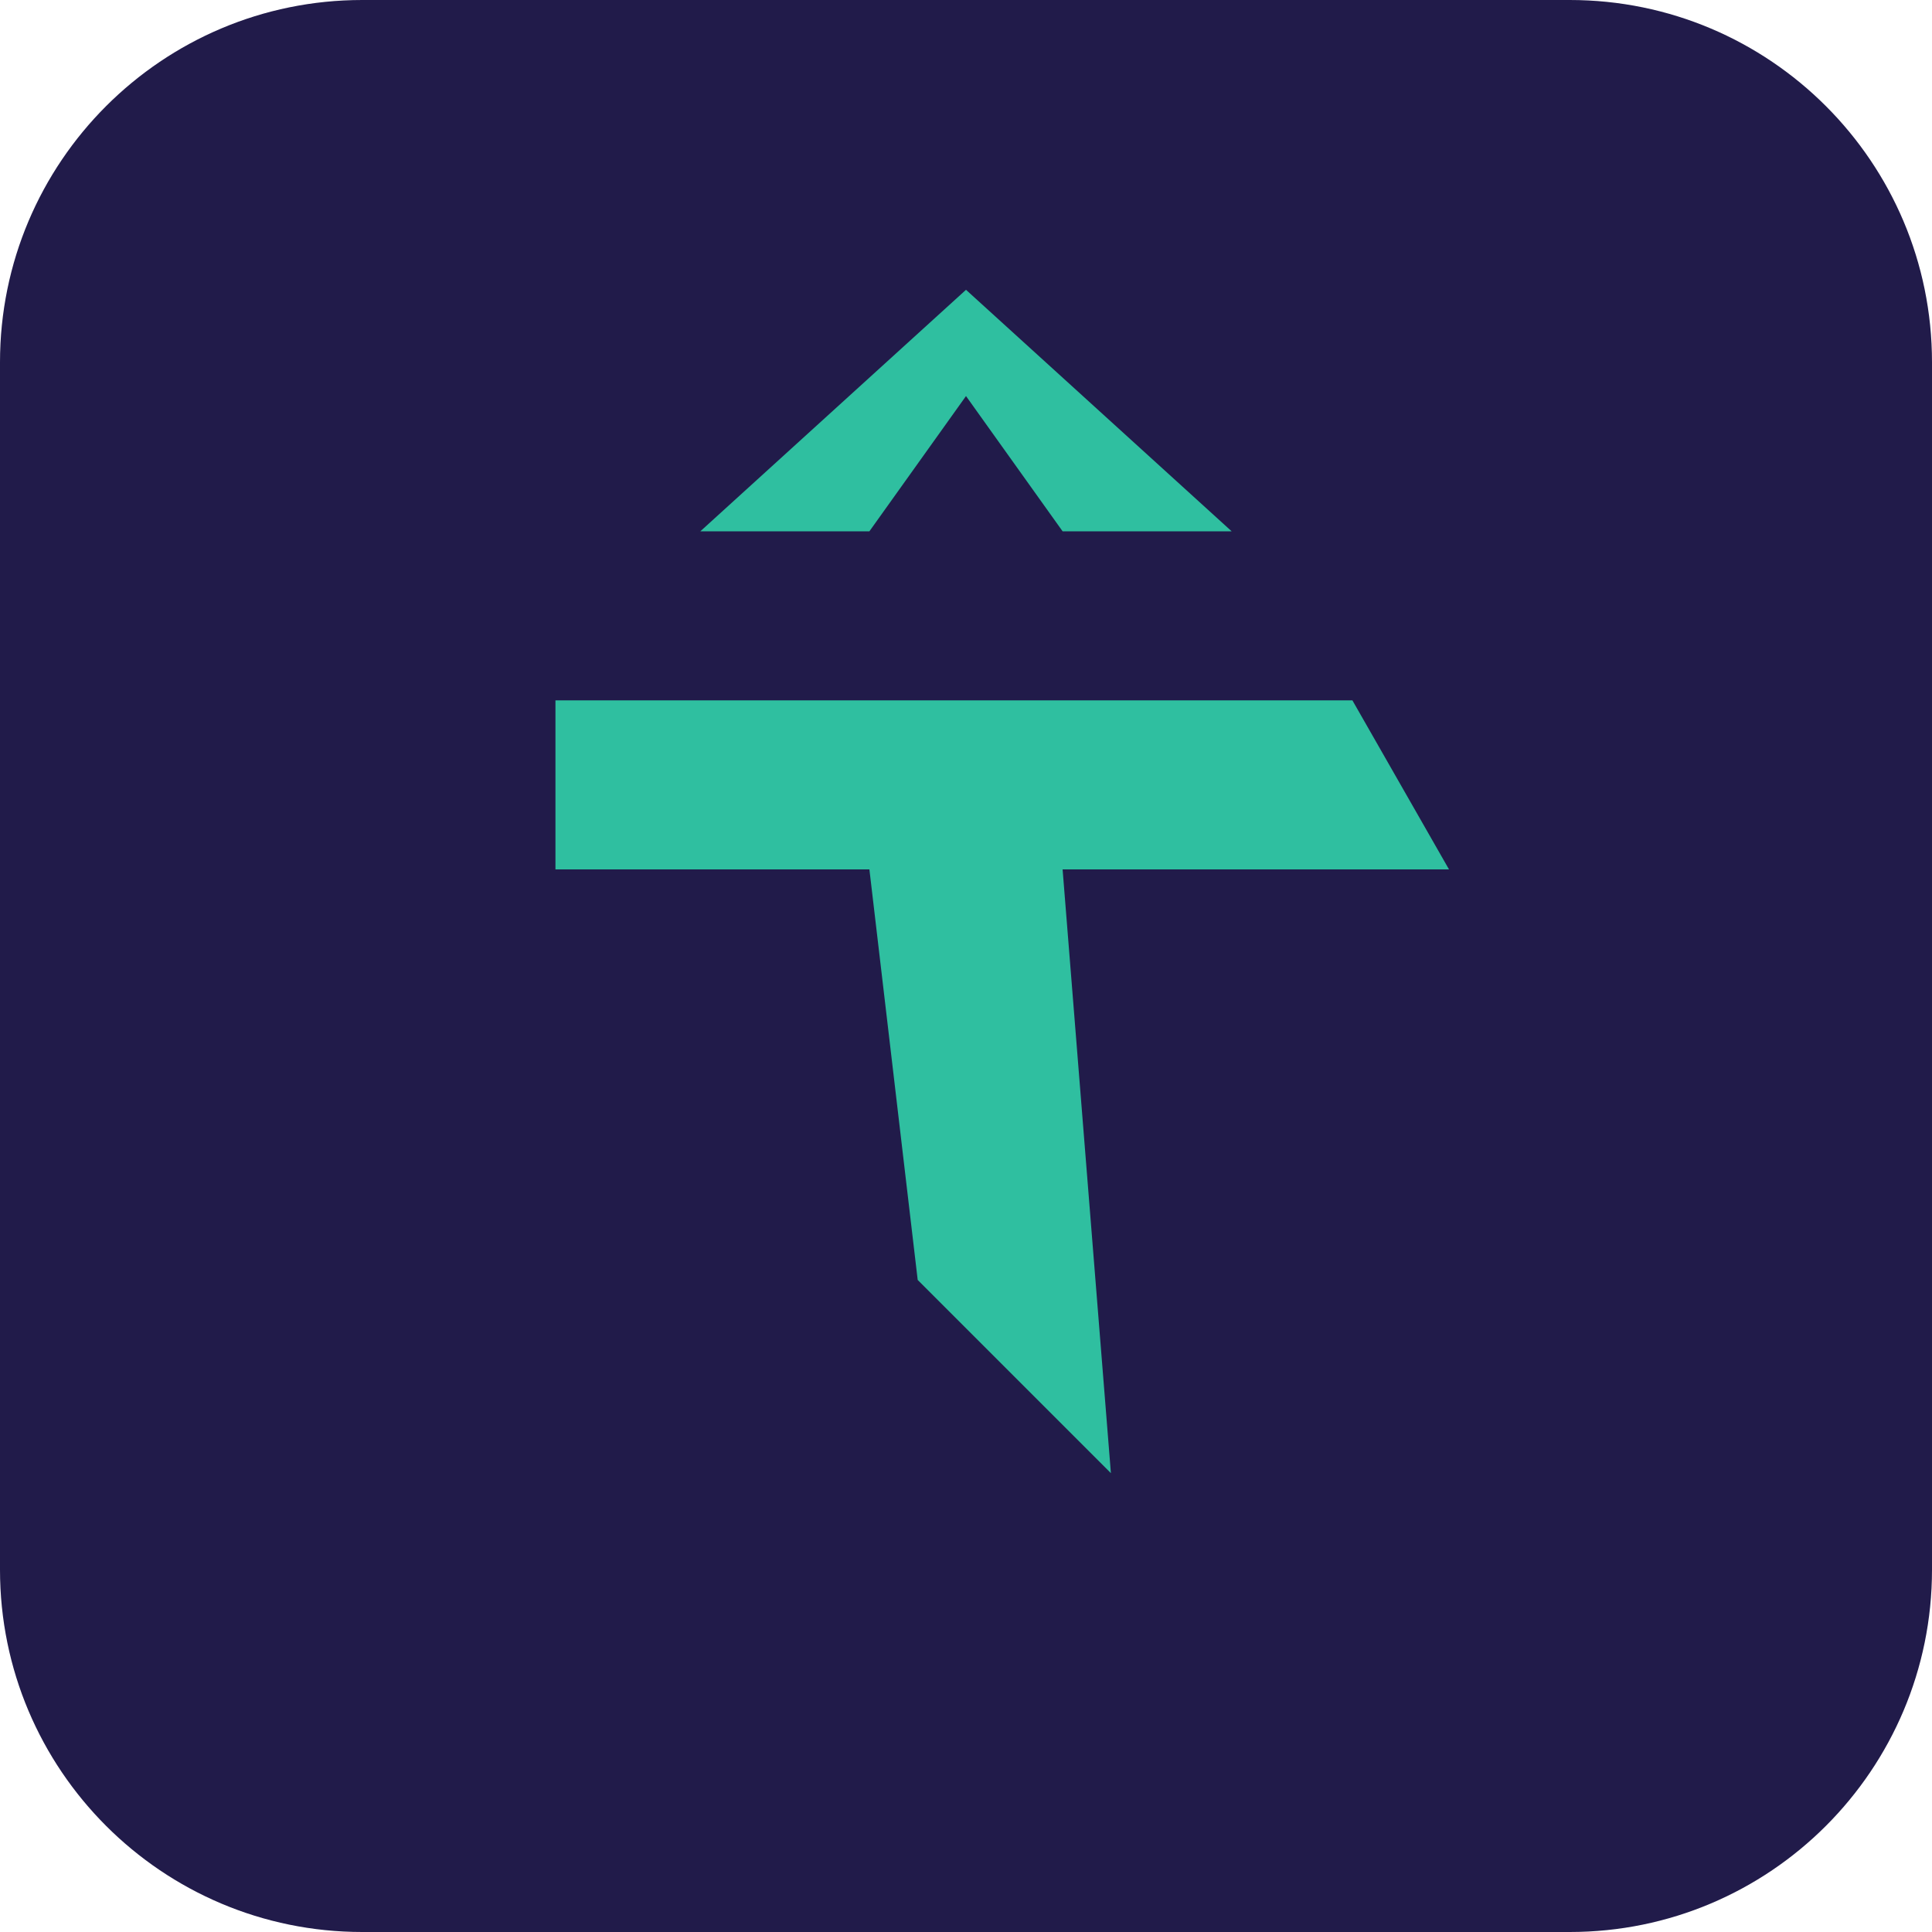
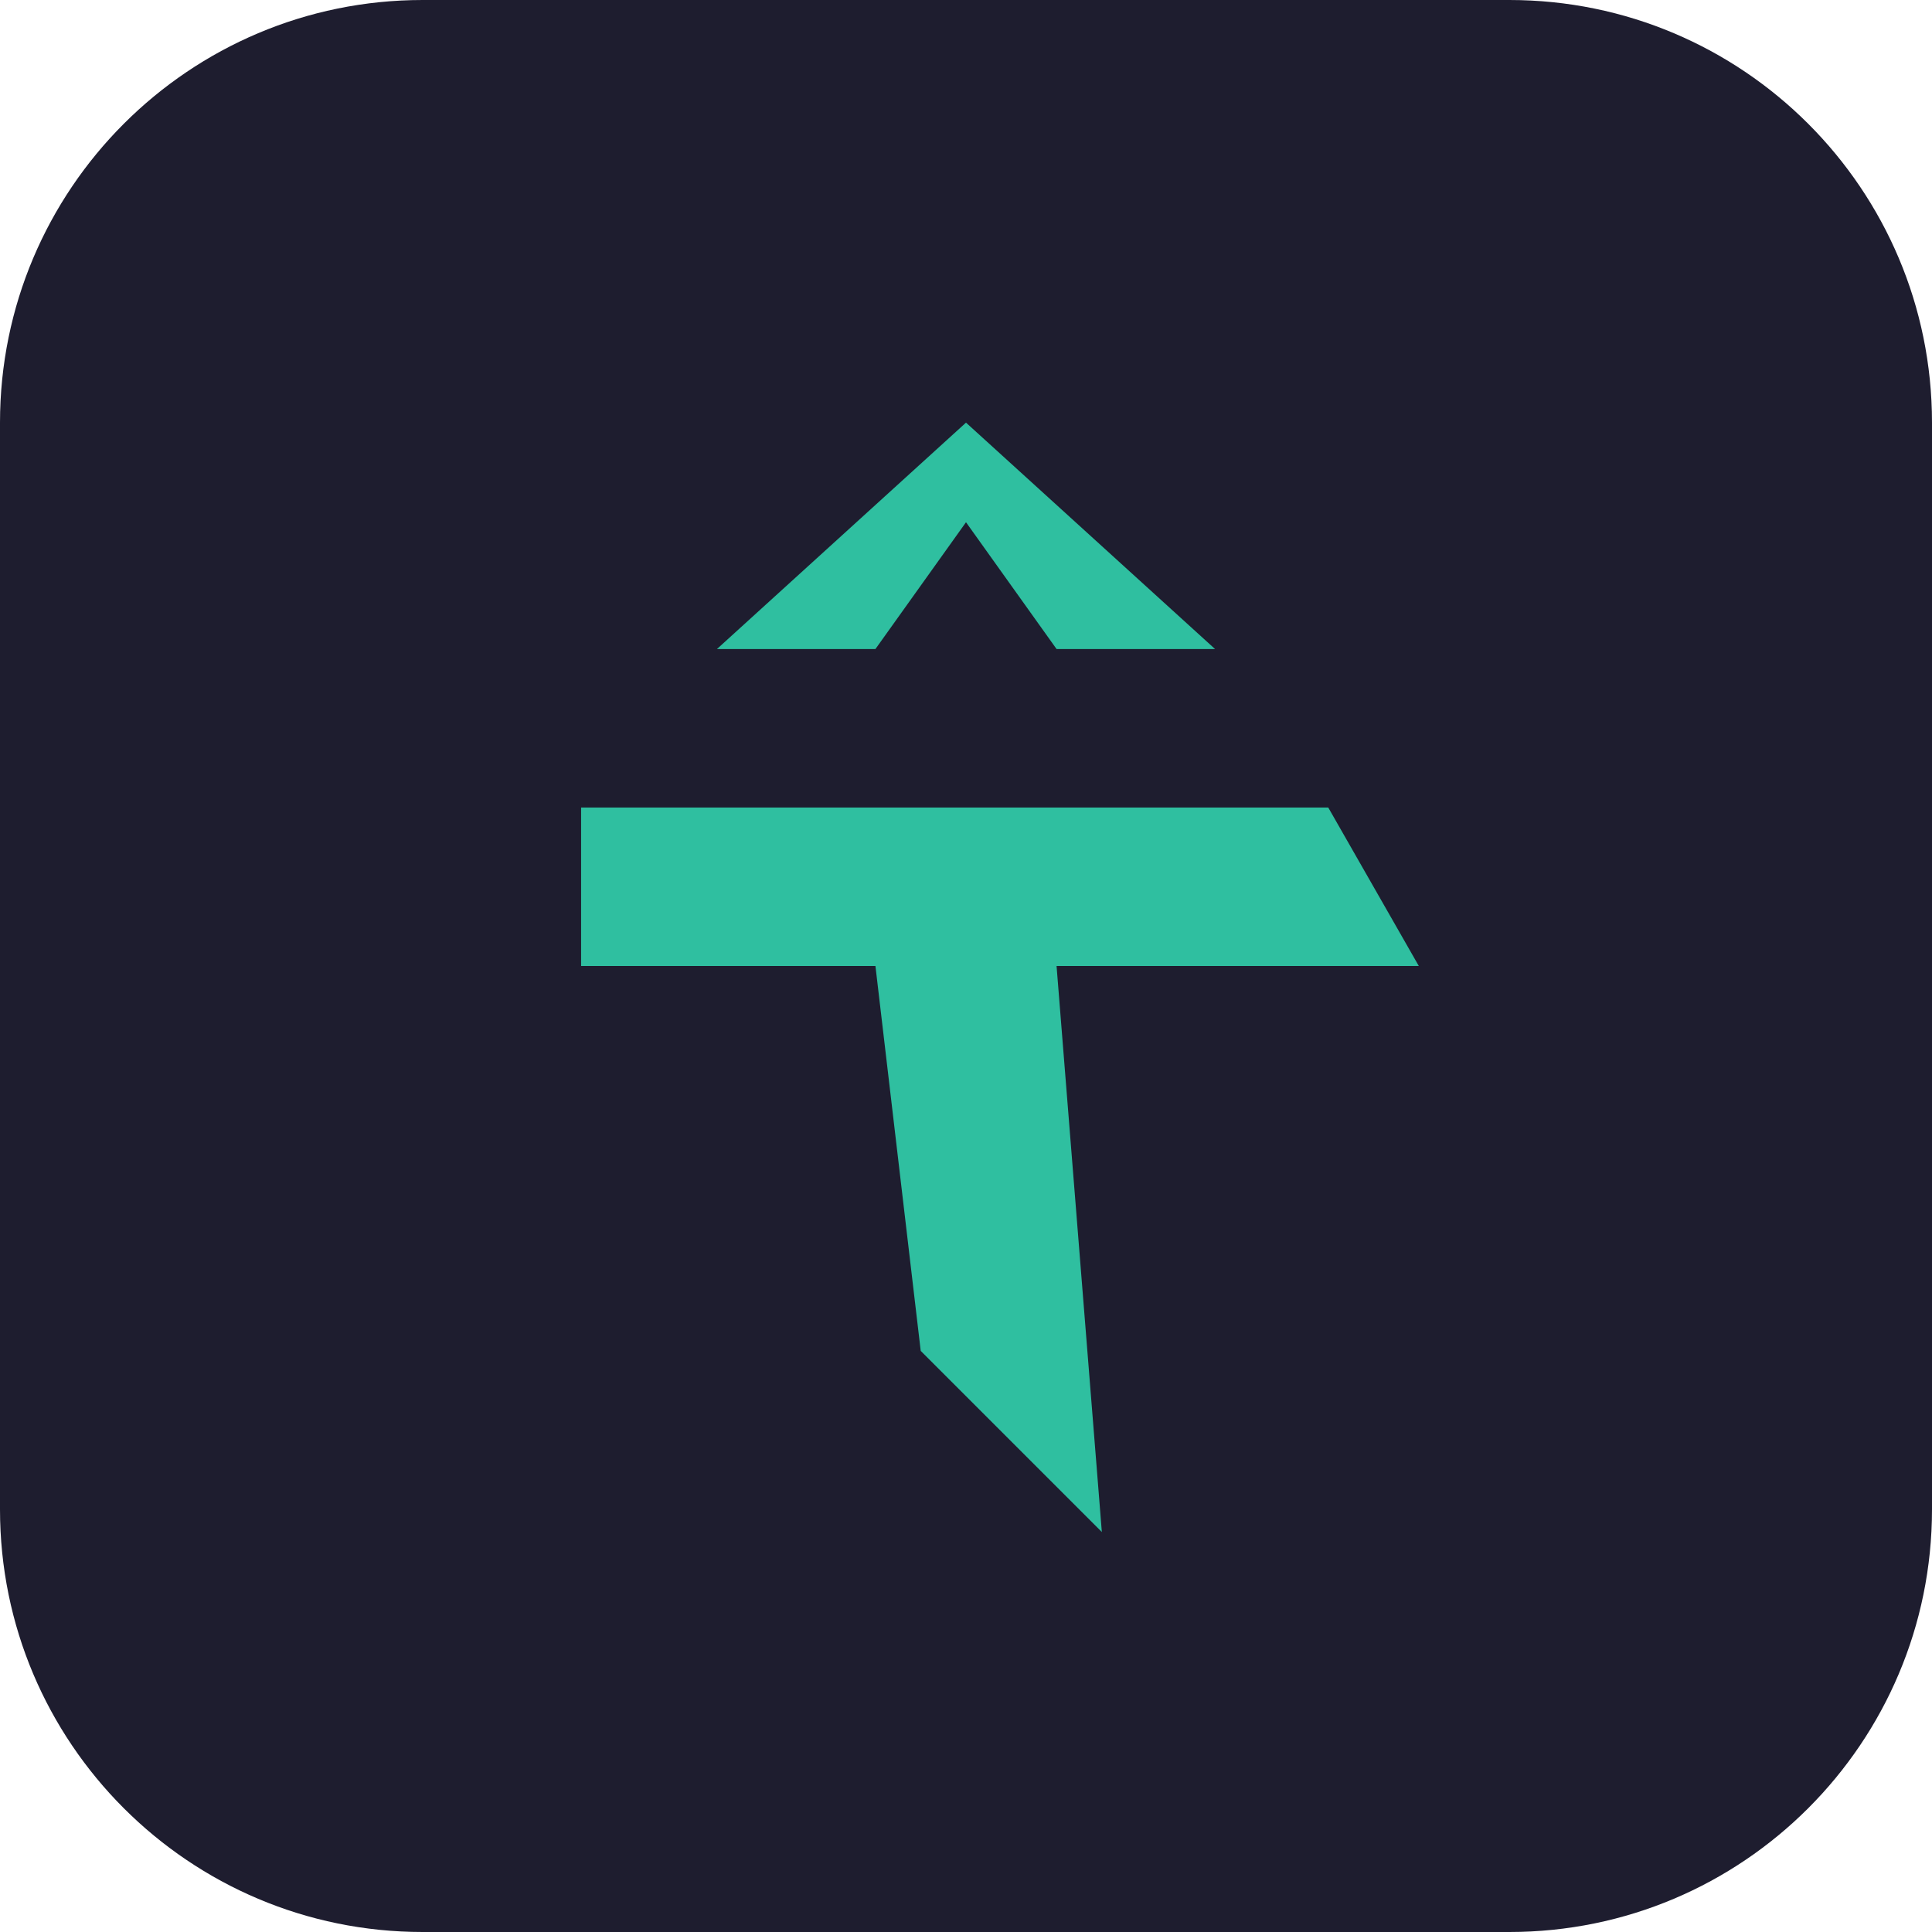
<svg xmlns="http://www.w3.org/2000/svg" width="256" height="256" viewBox="0 0 64 64">
-   <rect width="64" height="64" rx="12" fill="#211B4A" />
-   <g fill="#2FBFA0" transform="translate(6.4 3.2) scale(0.8)">
+   <rect width="64" height="64" rx="14" fill="#1E1D2F" />
+   <g transform="translate(8 8) scale(0.75)" fill="#2FBFA0">
    <path d="M21 18 L32 8 L43 18 L36 18 L32 12.4 L28 18 Z" />
    <path d="M15 25 L48 25 L52 32 L15 32 Z" />
    <path d="M28 32 L36 32 L38 57 L30 49 Z" />
  </g>
</svg>
